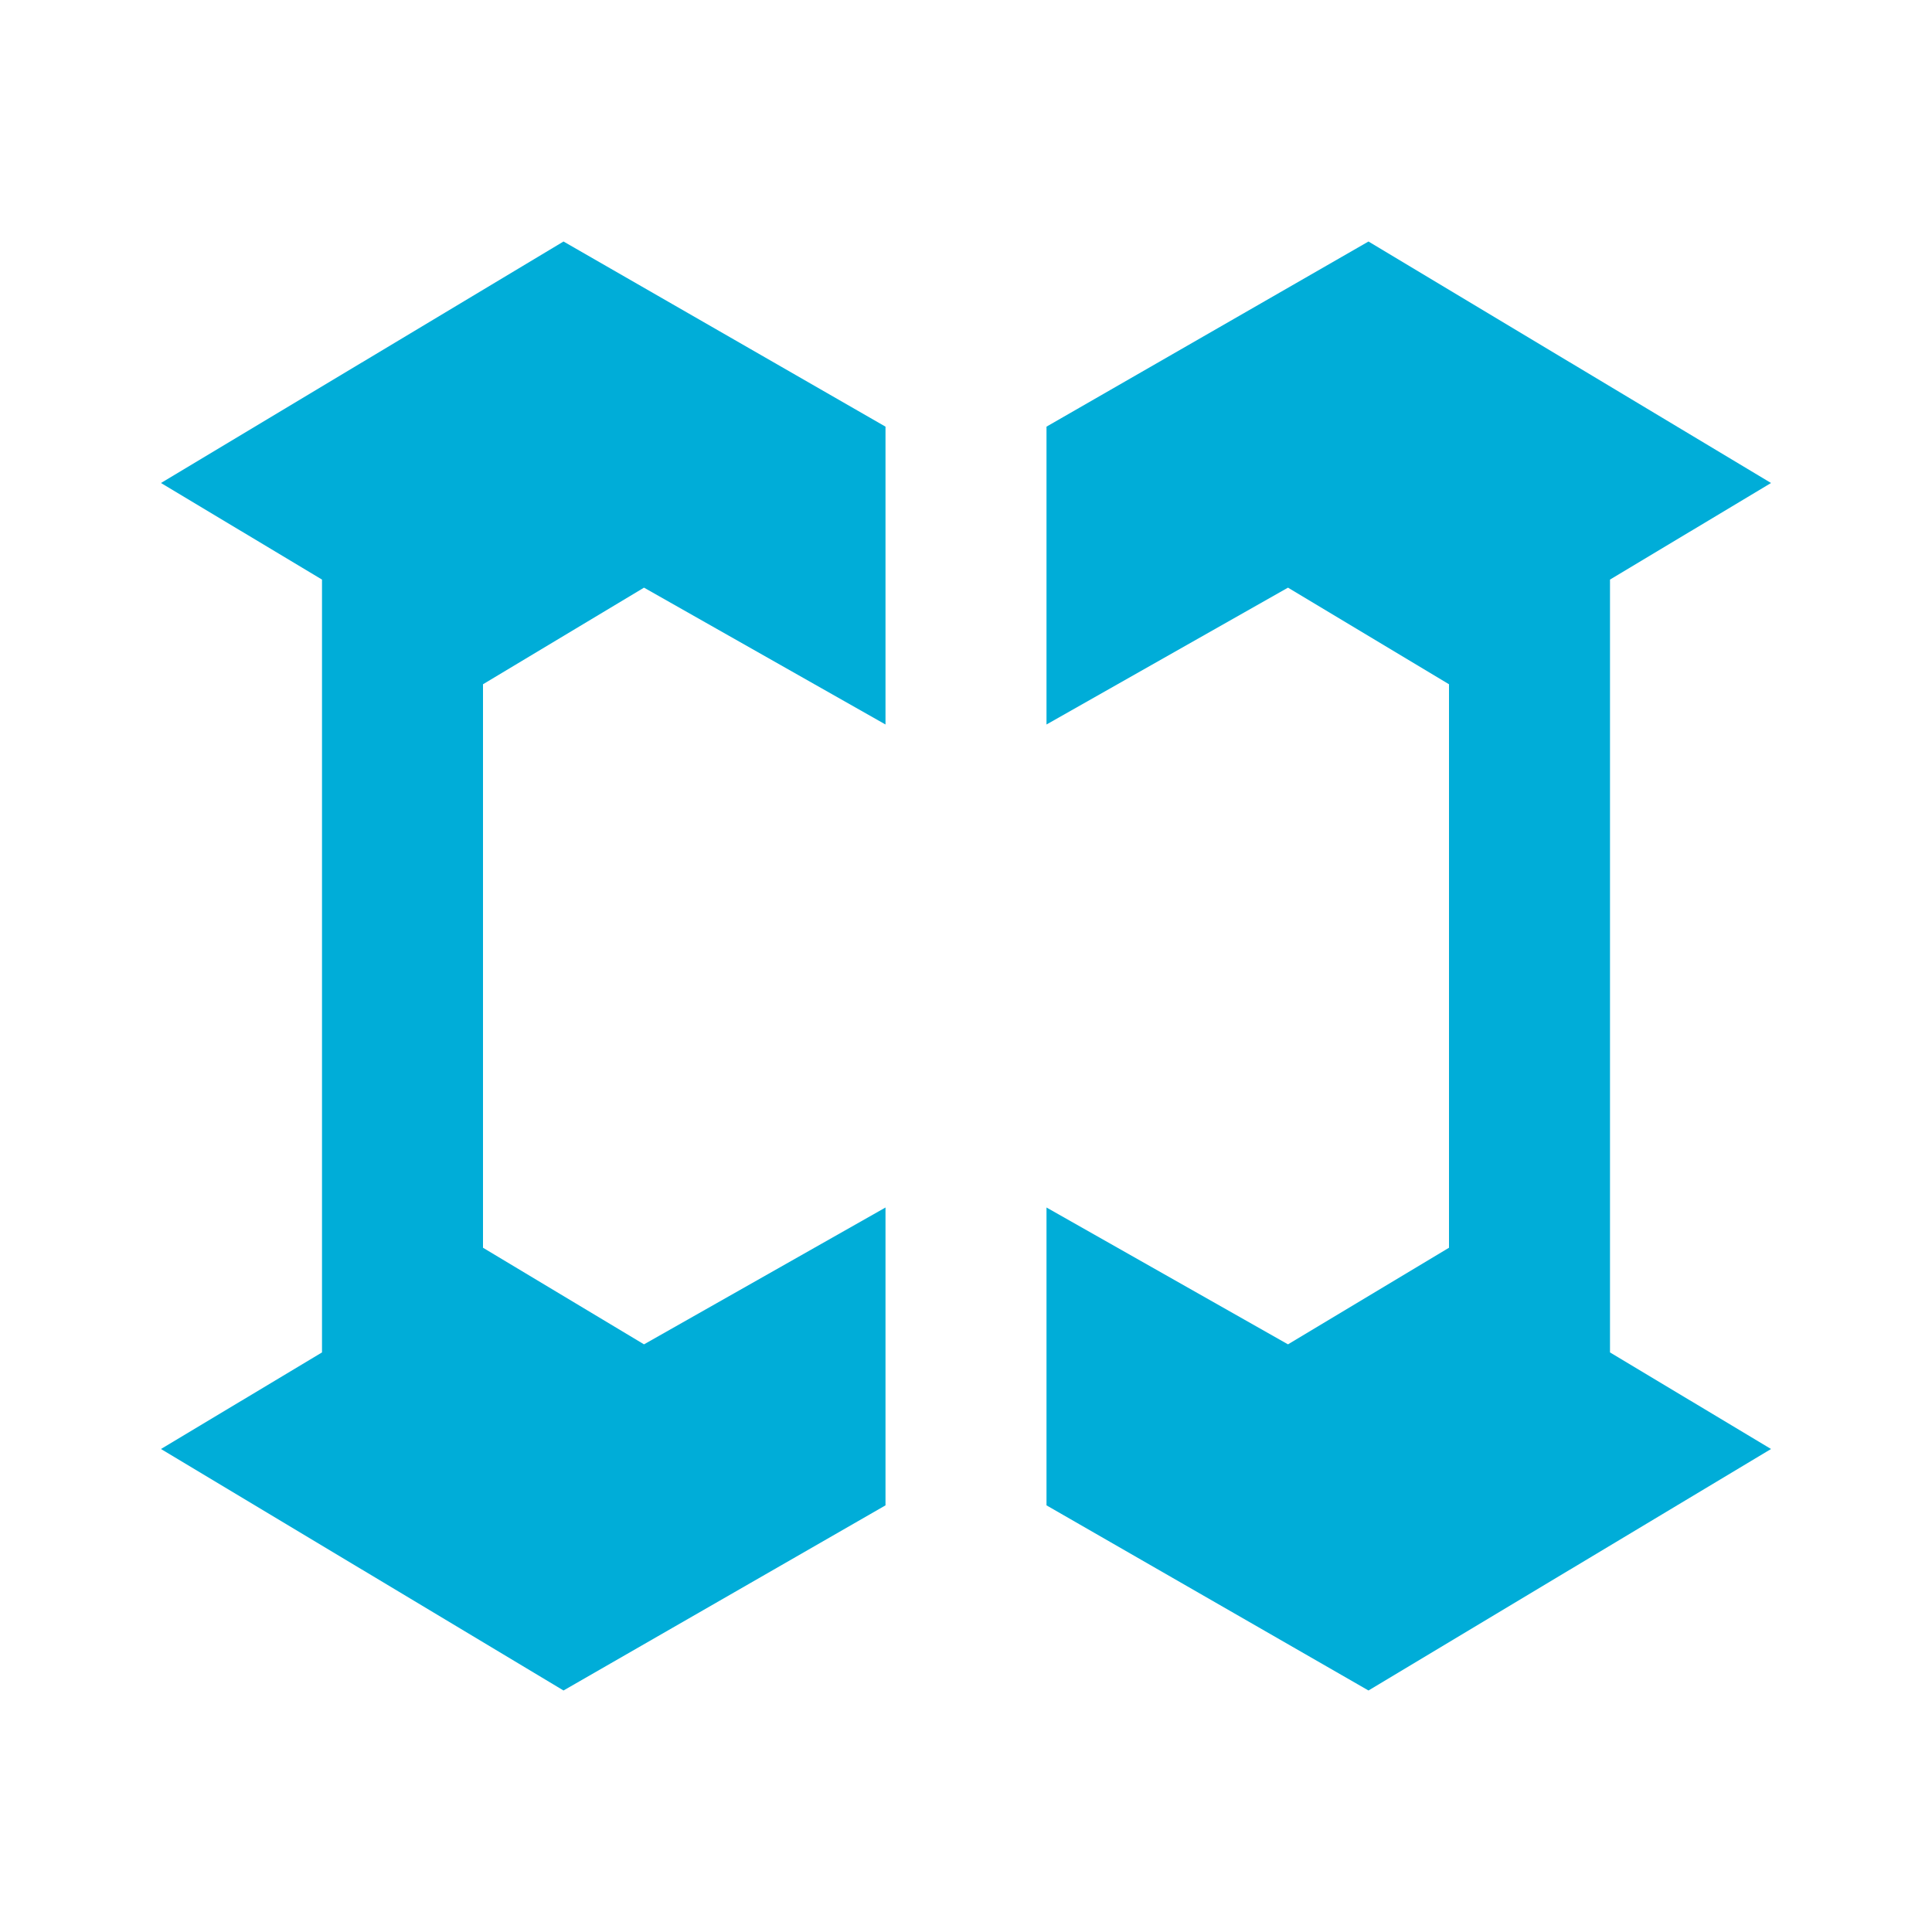
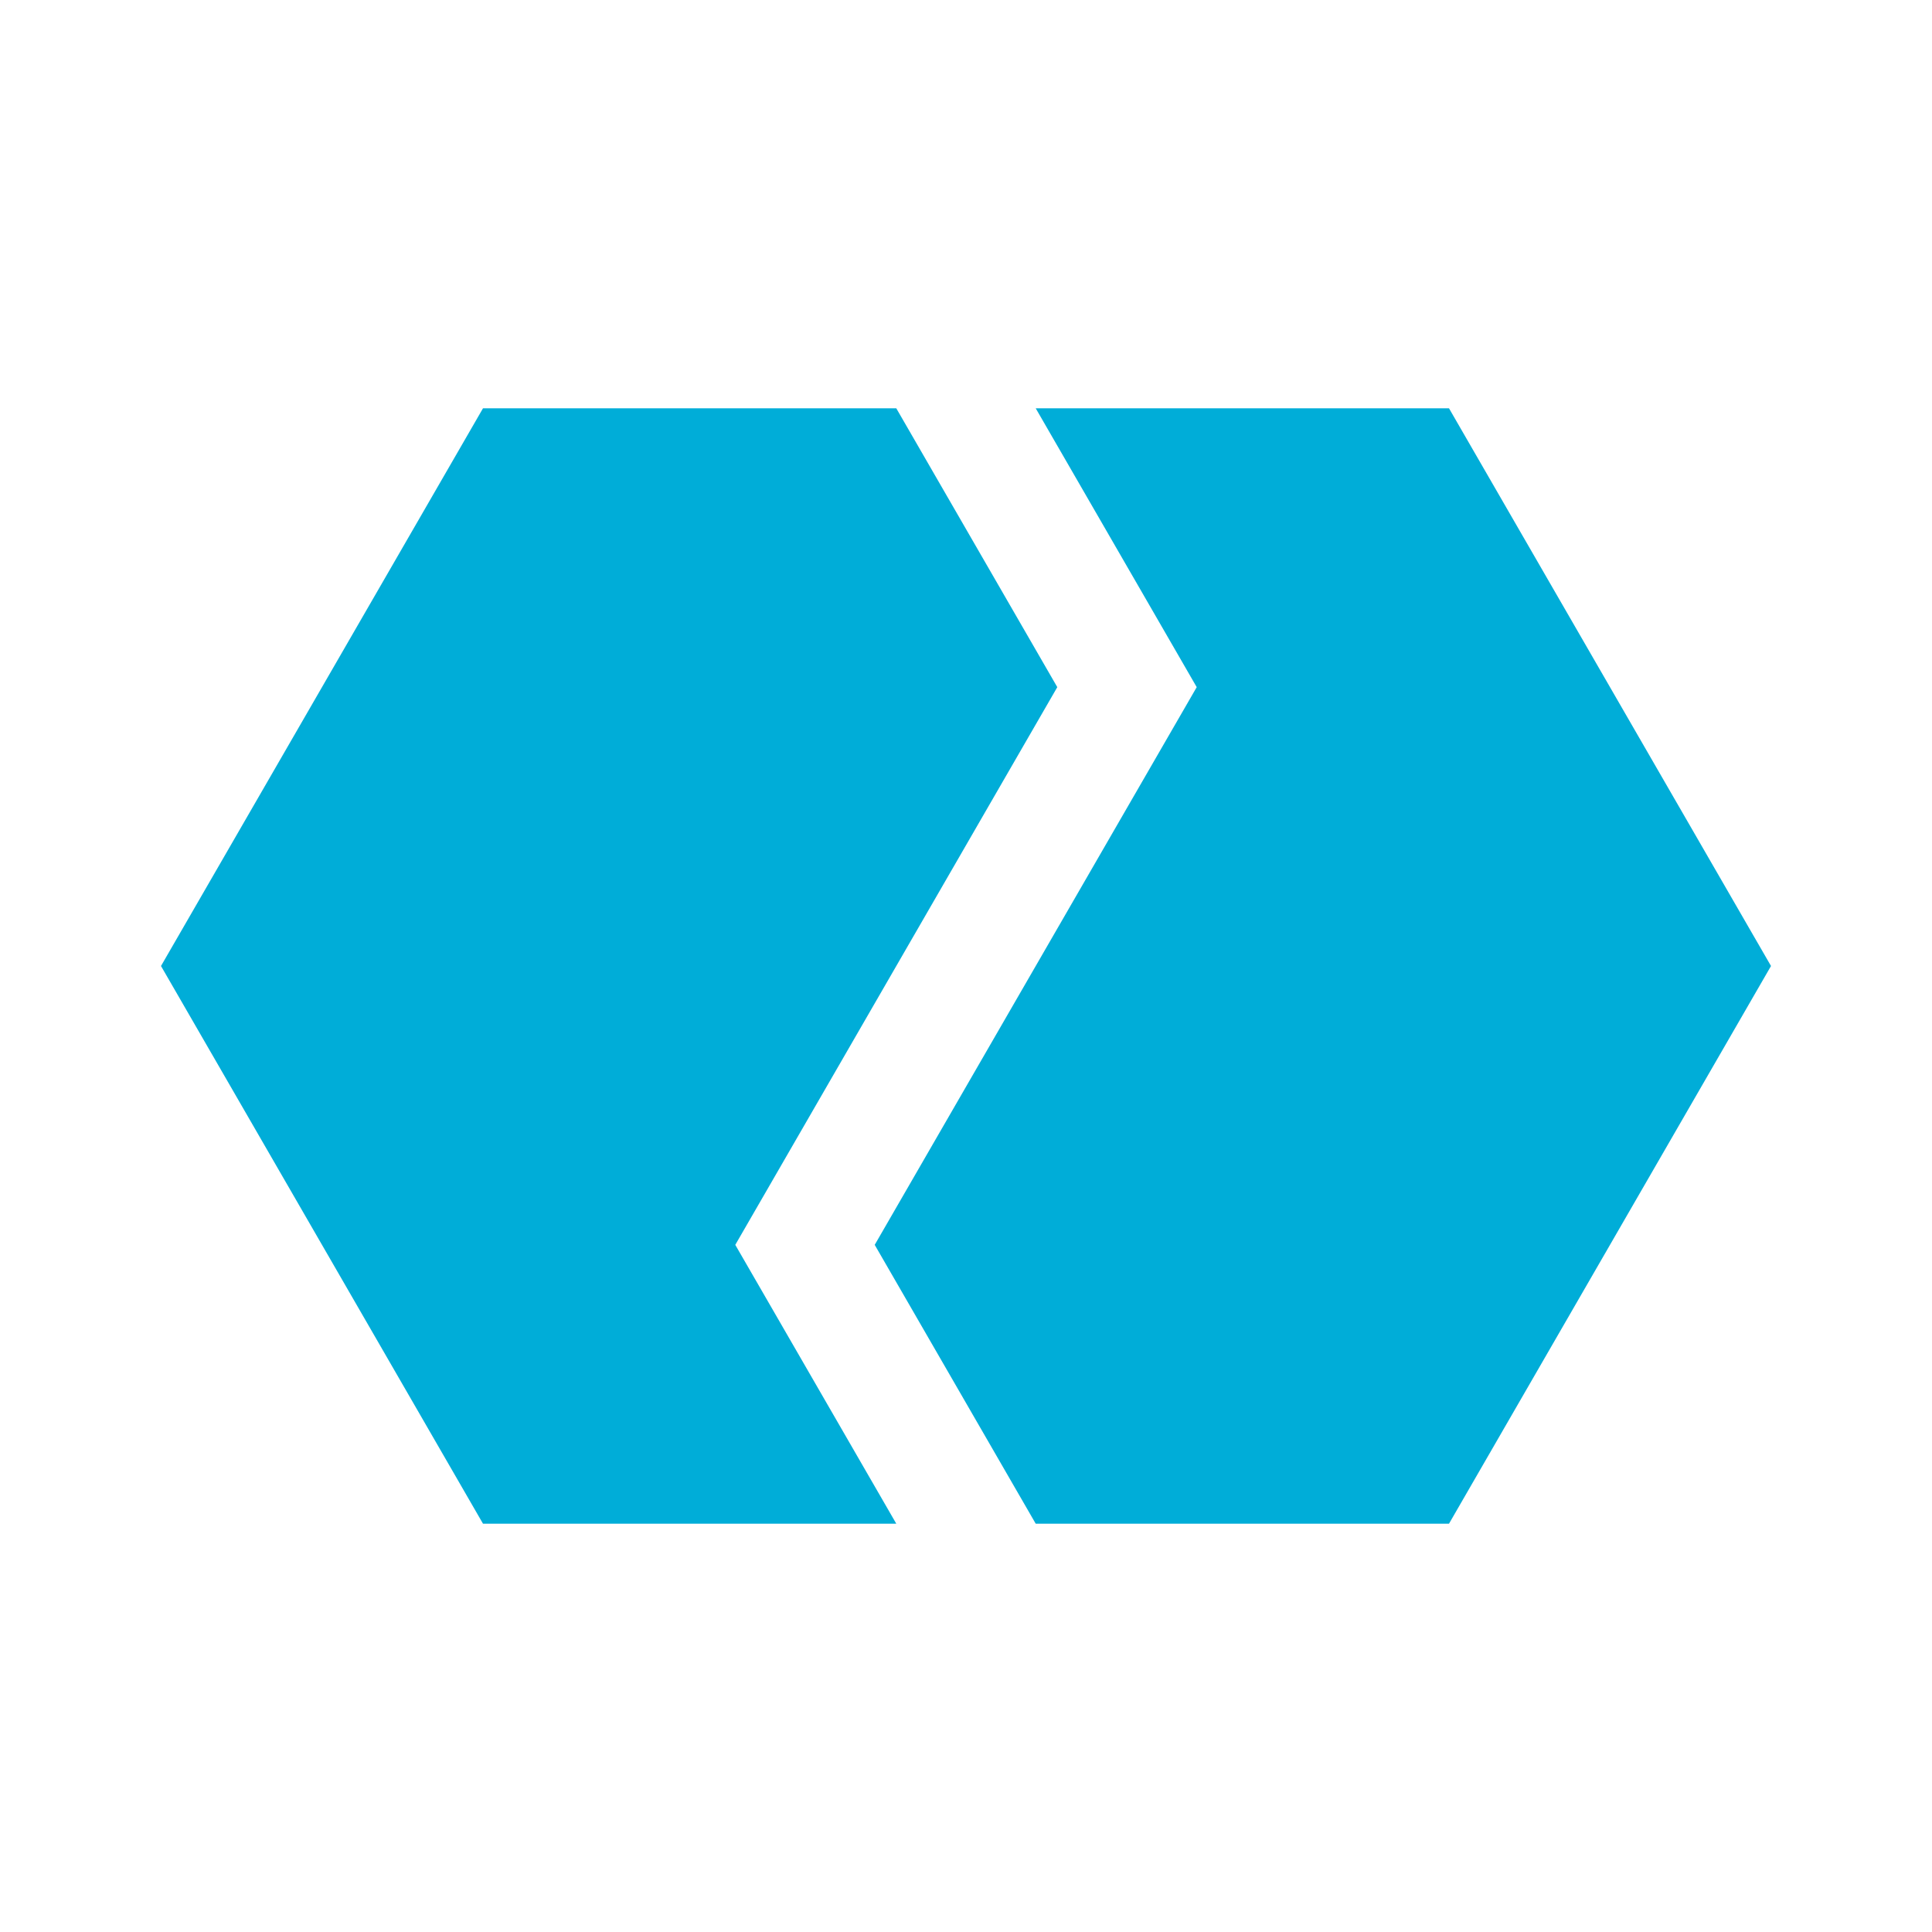
- <svg xmlns="http://www.w3.org/2000/svg" viewBox="0 0 24 24" role="img" aria-label="cubrid-go Driver symbol">
-   <path id="left" d="M2 6 L7 3 L11 5.3 L11 9 L8 7.3 L6 8.5 L6 15.5 L8 16.7 L11 15 L11 18.7 L7 21 L2 18 L4 16.8 L4 7.2 Z" fill="#00ADD8" />
-   <path id="right" d="M22 6 L17 3 L13 5.3 L13 9 L16 7.3 L18 8.5 L18 15.5 L16 16.7 L13 15 L13 18.7 L17 21 L22 18 L20 16.8 L20 7.2 Z" fill="#00ADD8" />
+ <svg xmlns="http://www.w3.org/2000/svg" viewBox="0 0 24 24" color="#00ADD8" role="img" aria-labelledby="cubrid-go-title cubrid-go-desc">
+   <g fill="currentColor">
+     <path d="M 6 5.072 L 2 12 L 6 18.928 L 11.134 18.928 L 9.134 15.464 L 13.134 8.536 L 11.134 5.072 Z" />
+     <path d="M 18 18.928 L 22 12 L 18 5.072 L 12.866 5.072 L 14.866 8.536 L 10.866 15.464 L 12.866 18.928 Z" />
+   </g>
</svg>
